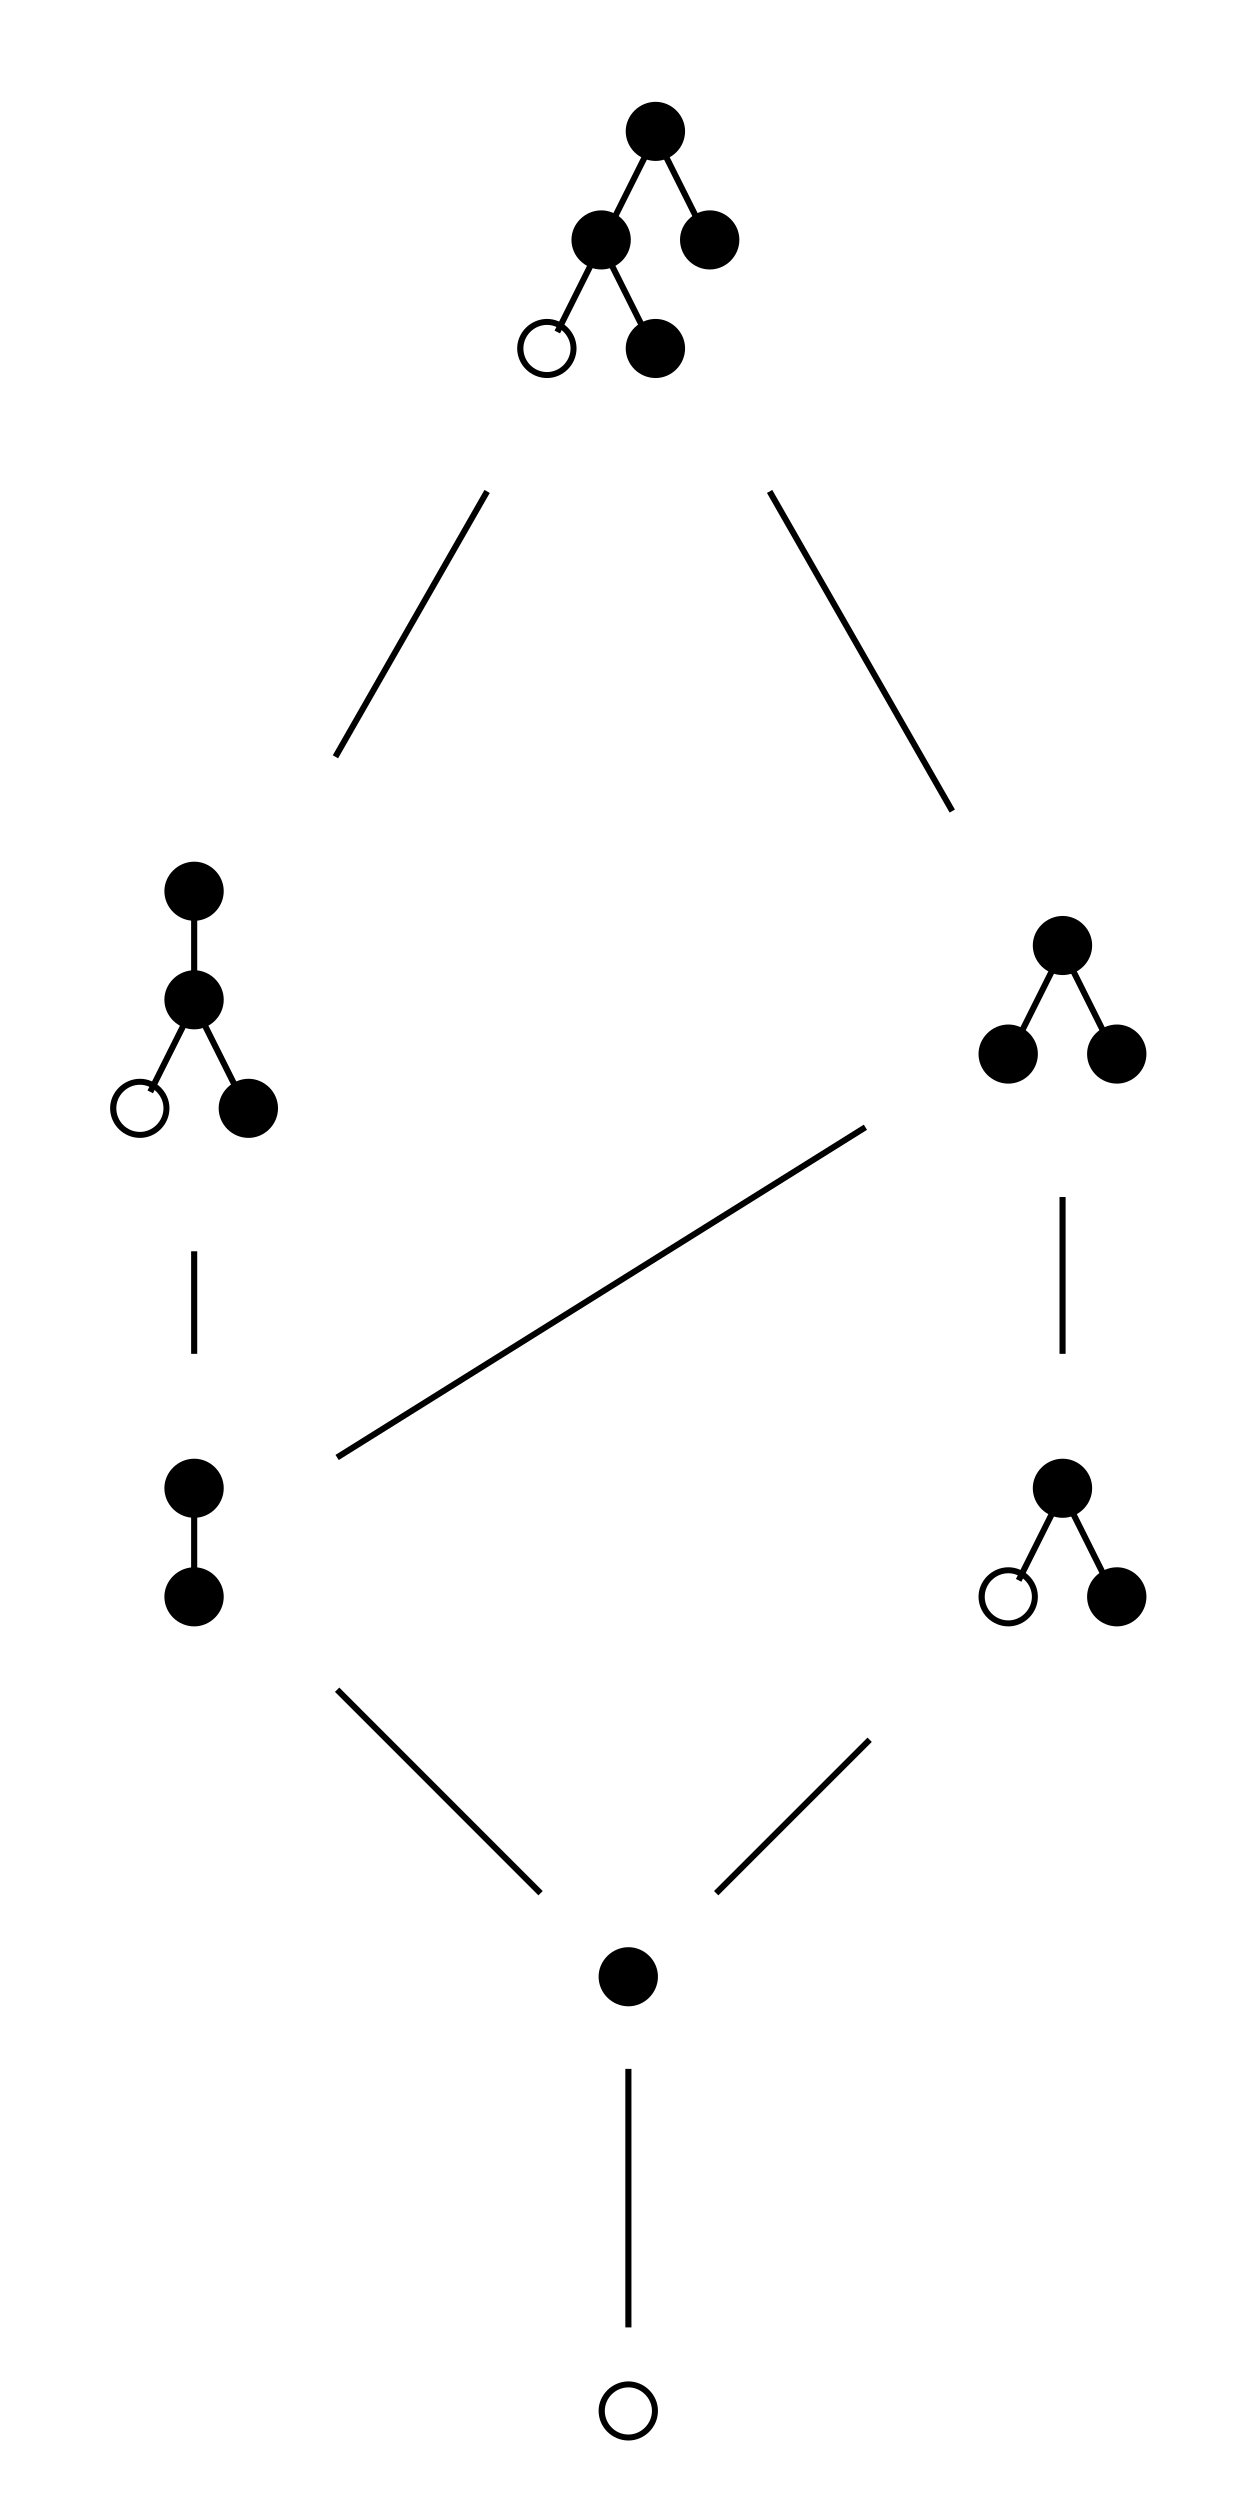
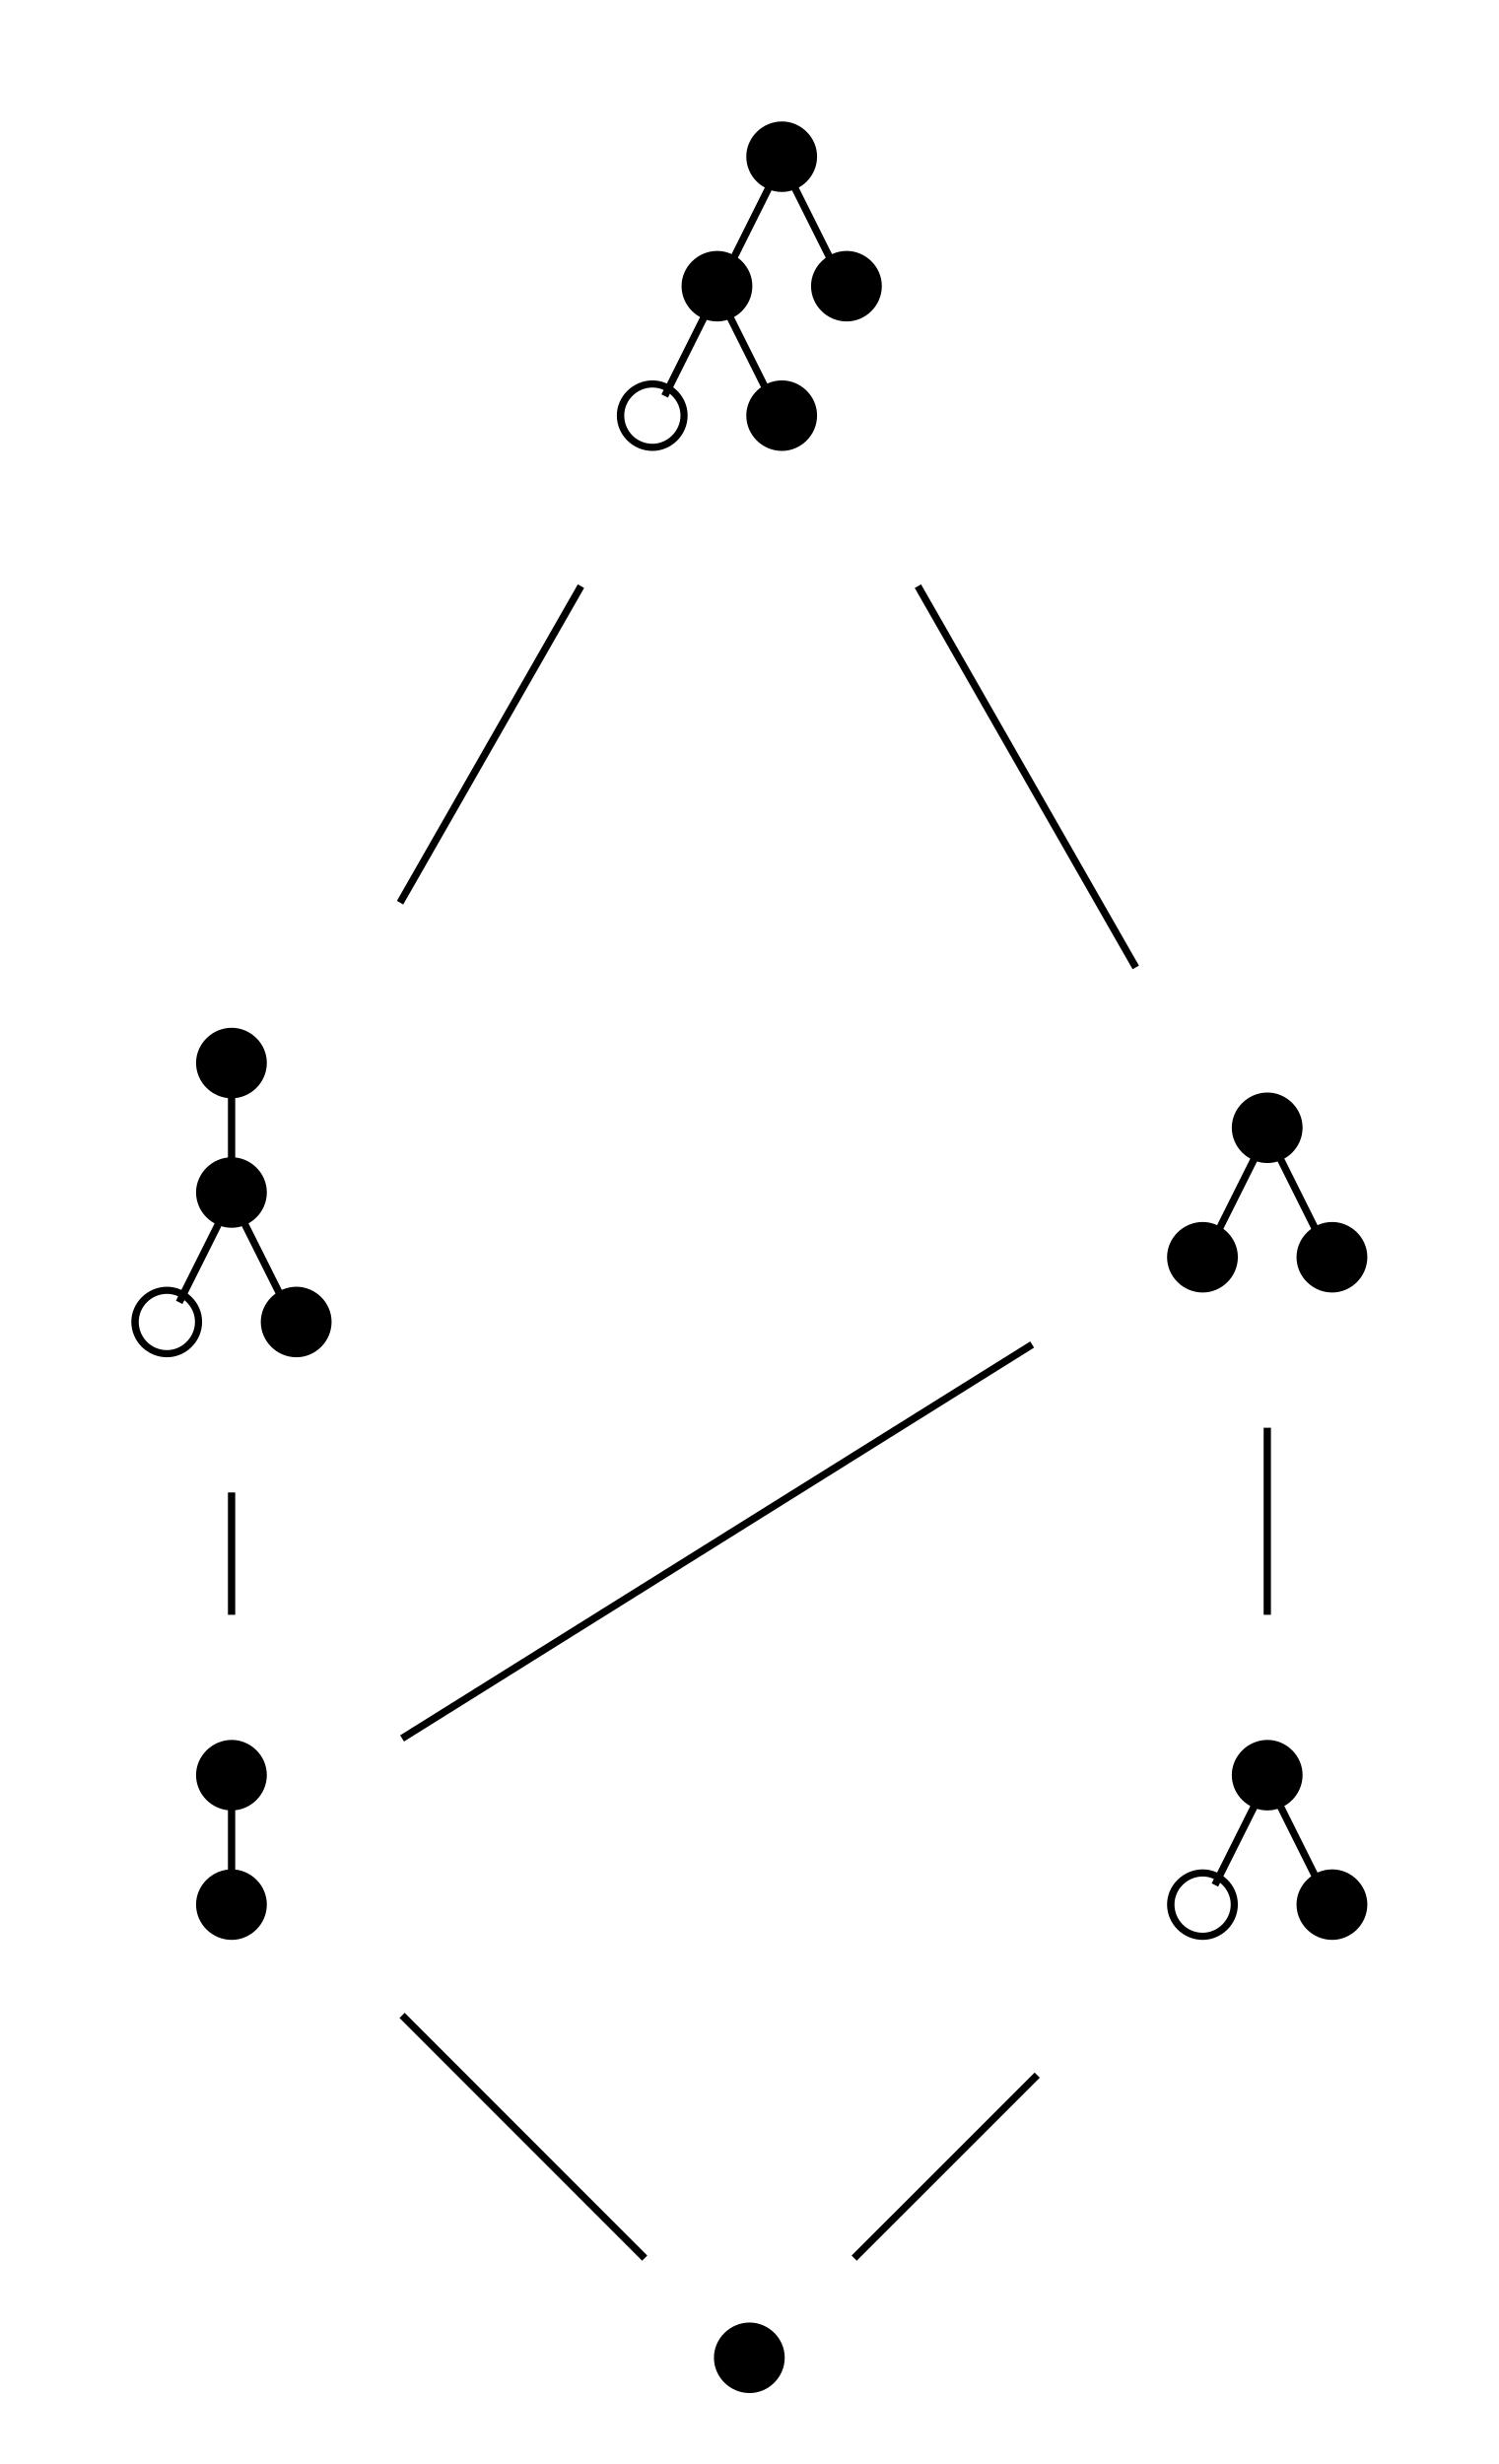
- <svg xmlns="http://www.w3.org/2000/svg" xmlns:xlink="http://www.w3.org/1999/xlink" width="82.043" height="163.208" viewBox="0 0 82.043 163.208">
+ <svg xmlns="http://www.w3.org/2000/svg" xmlns:xlink="http://www.w3.org/1999/xlink" width="82.043" height="134.862" viewBox="0 0 82.043 134.862">
  <defs>
    <g>
      <g id="glyph-0-0">
-         <path d="M 4.422 -2.5 C 4.422 -3.562 3.531 -4.422 2.5 -4.422 C 1.422 -4.422 0.547 -3.531 0.547 -2.5 C 0.547 -1.438 1.422 -0.562 2.5 -0.562 C 3.531 -0.562 4.422 -1.422 4.422 -2.5 Z M 2.5 -0.953 C 1.625 -0.953 0.953 -1.656 0.953 -2.5 C 0.953 -3.328 1.641 -4.031 2.5 -4.031 C 3.312 -4.031 4.031 -3.344 4.031 -2.5 C 4.031 -1.641 3.312 -0.953 2.5 -0.953 Z M 2.5 -0.953 " />
+         <path d="M 4.422 -2.5 C 4.422 -3.562 3.531 -4.422 2.5 -4.422 C 1.422 -4.422 0.547 -3.531 0.547 -2.5 C 0.547 -1.438 1.422 -0.562 2.5 -0.562 C 3.531 -0.562 4.422 -1.422 4.422 -2.5 Z M 4.422 -2.5 " />
      </g>
      <g id="glyph-0-1">
-         <path d="M 4.422 -2.5 C 4.422 -3.562 3.531 -4.422 2.5 -4.422 C 1.422 -4.422 0.547 -3.531 0.547 -2.5 C 0.547 -1.438 1.422 -0.562 2.5 -0.562 C 3.531 -0.562 4.422 -1.422 4.422 -2.5 Z M 4.422 -2.5 " />
+         <path d="M 4.422 -2.5 C 4.422 -3.562 3.531 -4.422 2.5 -4.422 C 1.422 -4.422 0.547 -3.531 0.547 -2.5 C 0.547 -1.438 1.422 -0.562 2.5 -0.562 C 3.531 -0.562 4.422 -1.422 4.422 -2.5 Z M 2.5 -0.953 C 1.625 -0.953 0.953 -1.656 0.953 -2.5 C 0.953 -3.328 1.641 -4.031 2.5 -4.031 C 3.312 -4.031 4.031 -3.344 4.031 -2.5 C 4.031 -1.641 3.312 -0.953 2.5 -0.953 Z M 2.5 -0.953 " />
      </g>
    </g>
  </defs>
  <g fill="rgb(0%, 0%, 0%)" fill-opacity="1">
-     <use xlink:href="#glyph-0-0" x="38.531" y="159.887" />
+     <use xlink:href="#glyph-0-0" x="38.531" y="131.541" />
  </g>
  <g fill="rgb(0%, 0%, 0%)" fill-opacity="1">
-     <use xlink:href="#glyph-0-1" x="38.531" y="131.541" />
-   </g>
-   <path fill="none" stroke-width="0.399" stroke-linecap="butt" stroke-linejoin="miter" stroke="rgb(0%, 0%, 0%)" stroke-opacity="1" stroke-miterlimit="10" d="M 28.348 5.733 L 28.348 22.611 " transform="matrix(1, 0, 0, -1, 12.675, 157.674)" />
-   <g fill="rgb(0%, 0%, 0%)" fill-opacity="1">
-     <use xlink:href="#glyph-0-1" x="10.184" y="106.738" />
+     <use xlink:href="#glyph-0-0" x="10.184" y="106.738" />
  </g>
  <g fill="rgb(0%, 0%, 0%)" fill-opacity="1">
-     <use xlink:href="#glyph-0-1" x="10.184" y="99.651" />
+     <use xlink:href="#glyph-0-0" x="10.184" y="99.652" />
  </g>
  <path fill="none" stroke-width="0.399" stroke-linecap="butt" stroke-linejoin="miter" stroke="rgb(0%, 0%, 0%)" stroke-opacity="1" stroke-miterlimit="10" d="M 0.001 5.735 L 0.001 1.352 " transform="matrix(1, 0, 0, -1, 12.675, 104.524)" />
  <g fill="rgb(0%, 0%, 0%)" fill-opacity="1">
-     <use xlink:href="#glyph-0-1" x="66.877" y="99.651" />
+     <use xlink:href="#glyph-0-0" x="66.877" y="99.652" />
  </g>
  <g fill="rgb(0%, 0%, 0%)" fill-opacity="1">
-     <use xlink:href="#glyph-0-0" x="63.334" y="106.738" />
+     <use xlink:href="#glyph-0-1" x="63.334" y="106.738" />
  </g>
  <g fill="rgb(0%, 0%, 0%)" fill-opacity="1">
-     <use xlink:href="#glyph-0-1" x="70.421" y="106.738" />
+     <use xlink:href="#glyph-0-0" x="70.421" y="106.738" />
  </g>
  <path fill="none" stroke-width="0.399" stroke-linecap="butt" stroke-linejoin="miter" stroke="rgb(0%, 0%, 0%)" stroke-opacity="1" stroke-miterlimit="10" d="M 0.675 1.352 L 2.866 5.735 " transform="matrix(1, 0, 0, -1, 65.825, 104.524)" />
  <path fill="none" stroke-width="0.399" stroke-linecap="butt" stroke-linejoin="miter" stroke="rgb(0%, 0%, 0%)" stroke-opacity="1" stroke-miterlimit="10" d="M 6.409 1.352 L 4.222 5.735 " transform="matrix(1, 0, 0, -1, 65.825, 104.524)" />
  <path fill="none" stroke-width="0.399" stroke-linecap="butt" stroke-linejoin="miter" stroke="rgb(0%, 0%, 0%)" stroke-opacity="1" stroke-miterlimit="10" d="M 22.614 34.08 L 9.333 47.365 " transform="matrix(1, 0, 0, -1, 12.675, 157.674)" />
  <path fill="none" stroke-width="0.399" stroke-linecap="butt" stroke-linejoin="miter" stroke="rgb(0%, 0%, 0%)" stroke-opacity="1" stroke-miterlimit="10" d="M 34.079 34.08 L 44.098 44.096 " transform="matrix(1, 0, 0, -1, 12.675, 157.674)" />
  <g fill="rgb(0%, 0%, 0%)" fill-opacity="1">
-     <use xlink:href="#glyph-0-1" x="66.877" y="64.218" />
+     <use xlink:href="#glyph-0-0" x="66.877" y="64.219" />
  </g>
  <g fill="rgb(0%, 0%, 0%)" fill-opacity="1">
-     <use xlink:href="#glyph-0-1" x="63.334" y="71.305" />
+     <use xlink:href="#glyph-0-0" x="63.334" y="71.305" />
  </g>
  <g fill="rgb(0%, 0%, 0%)" fill-opacity="1">
-     <use xlink:href="#glyph-0-1" x="70.421" y="71.305" />
+     <use xlink:href="#glyph-0-0" x="70.421" y="71.305" />
  </g>
  <path fill="none" stroke-width="0.399" stroke-linecap="butt" stroke-linejoin="miter" stroke="rgb(0%, 0%, 0%)" stroke-opacity="1" stroke-miterlimit="10" d="M 0.675 1.353 L 2.866 5.736 " transform="matrix(1, 0, 0, -1, 65.825, 69.091)" />
  <path fill="none" stroke-width="0.399" stroke-linecap="butt" stroke-linejoin="miter" stroke="rgb(0%, 0%, 0%)" stroke-opacity="1" stroke-miterlimit="10" d="M 6.409 1.353 L 4.222 5.736 " transform="matrix(1, 0, 0, -1, 65.825, 69.091)" />
  <g fill="rgb(0%, 0%, 0%)" fill-opacity="1">
-     <use xlink:href="#glyph-0-1" x="10.184" y="60.675" />
+     <use xlink:href="#glyph-0-0" x="10.184" y="60.675" />
  </g>
  <g fill="rgb(0%, 0%, 0%)" fill-opacity="1">
-     <use xlink:href="#glyph-0-1" x="10.184" y="67.762" />
+     <use xlink:href="#glyph-0-0" x="10.184" y="67.762" />
  </g>
  <g fill="rgb(0%, 0%, 0%)" fill-opacity="1">
-     <use xlink:href="#glyph-0-0" x="6.641" y="74.848" />
+     <use xlink:href="#glyph-0-1" x="6.641" y="74.849" />
  </g>
  <g fill="rgb(0%, 0%, 0%)" fill-opacity="1">
-     <use xlink:href="#glyph-0-1" x="13.728" y="74.848" />
+     <use xlink:href="#glyph-0-0" x="13.728" y="74.849" />
  </g>
-   <path fill="none" stroke-width="0.399" stroke-linecap="butt" stroke-linejoin="miter" stroke="rgb(0%, 0%, 0%)" stroke-opacity="1" stroke-miterlimit="10" d="M 0.677 1.353 L 2.868 5.736 " transform="matrix(1, 0, 0, -1, 9.132, 72.634)" />
-   <path fill="none" stroke-width="0.399" stroke-linecap="butt" stroke-linejoin="miter" stroke="rgb(0%, 0%, 0%)" stroke-opacity="1" stroke-miterlimit="10" d="M 6.411 1.353 L 4.22 5.736 " transform="matrix(1, 0, 0, -1, 9.132, 72.634)" />
-   <path fill="none" stroke-width="0.399" stroke-linecap="butt" stroke-linejoin="miter" stroke="rgb(0%, 0%, 0%)" stroke-opacity="1" stroke-miterlimit="10" d="M 3.544 8.439 L 3.544 12.822 " transform="matrix(1, 0, 0, -1, 9.132, 72.634)" />
+   <path fill="none" stroke-width="0.399" stroke-linecap="butt" stroke-linejoin="miter" stroke="rgb(0%, 0%, 0%)" stroke-opacity="1" stroke-miterlimit="10" d="M 0.677 1.354 L 2.868 5.733 " transform="matrix(1, 0, 0, -1, 9.132, 72.635)" />
+   <path fill="none" stroke-width="0.399" stroke-linecap="butt" stroke-linejoin="miter" stroke="rgb(0%, 0%, 0%)" stroke-opacity="1" stroke-miterlimit="10" d="M 6.411 1.354 L 4.22 5.733 " transform="matrix(1, 0, 0, -1, 9.132, 72.635)" />
+   <path fill="none" stroke-width="0.399" stroke-linecap="butt" stroke-linejoin="miter" stroke="rgb(0%, 0%, 0%)" stroke-opacity="1" stroke-miterlimit="10" d="M 3.544 8.44 L 3.544 12.819 " transform="matrix(1, 0, 0, -1, 9.132, 72.635)" />
  <path fill="none" stroke-width="0.399" stroke-linecap="butt" stroke-linejoin="miter" stroke="rgb(0%, 0%, 0%)" stroke-opacity="1" stroke-miterlimit="10" d="M 9.333 62.526 L 43.821 84.084 " transform="matrix(1, 0, 0, -1, 12.675, 157.674)" />
  <path fill="none" stroke-width="0.399" stroke-linecap="butt" stroke-linejoin="miter" stroke="rgb(0%, 0%, 0%)" stroke-opacity="1" stroke-miterlimit="10" d="M 56.692 69.291 L 56.692 79.529 " transform="matrix(1, 0, 0, -1, 12.675, 157.674)" />
  <path fill="none" stroke-width="0.399" stroke-linecap="butt" stroke-linejoin="miter" stroke="rgb(0%, 0%, 0%)" stroke-opacity="1" stroke-miterlimit="10" d="M 0.001 69.291 L 0.001 75.987 " transform="matrix(1, 0, 0, -1, 12.675, 157.674)" />
  <g fill="rgb(0%, 0%, 0%)" fill-opacity="1">
-     <use xlink:href="#glyph-0-1" x="40.302" y="11.069" />
+     <use xlink:href="#glyph-0-0" x="40.302" y="11.069" />
  </g>
  <g fill="rgb(0%, 0%, 0%)" fill-opacity="1">
-     <use xlink:href="#glyph-0-1" x="36.759" y="18.155" />
+     <use xlink:href="#glyph-0-0" x="36.759" y="18.156" />
  </g>
  <g fill="rgb(0%, 0%, 0%)" fill-opacity="1">
-     <use xlink:href="#glyph-0-1" x="43.846" y="18.155" />
+     <use xlink:href="#glyph-0-0" x="43.846" y="18.156" />
  </g>
  <g fill="rgb(0%, 0%, 0%)" fill-opacity="1">
-     <use xlink:href="#glyph-0-0" x="33.216" y="25.242" />
+     <use xlink:href="#glyph-0-1" x="33.216" y="25.242" />
  </g>
  <g fill="rgb(0%, 0%, 0%)" fill-opacity="1">
-     <use xlink:href="#glyph-0-1" x="40.302" y="25.242" />
+     <use xlink:href="#glyph-0-0" x="40.302" y="25.242" />
  </g>
  <path fill="none" stroke-width="0.399" stroke-linecap="butt" stroke-linejoin="miter" stroke="rgb(0%, 0%, 0%)" stroke-opacity="1" stroke-miterlimit="10" d="M 4.22 8.438 L 6.411 12.821 " transform="matrix(1, 0, 0, -1, 35.706, 23.028)" />
  <path fill="none" stroke-width="0.399" stroke-linecap="butt" stroke-linejoin="miter" stroke="rgb(0%, 0%, 0%)" stroke-opacity="1" stroke-miterlimit="10" d="M 9.954 8.438 L 7.763 12.821 " transform="matrix(1, 0, 0, -1, 35.706, 23.028)" />
  <path fill="none" stroke-width="0.399" stroke-linecap="butt" stroke-linejoin="miter" stroke="rgb(0%, 0%, 0%)" stroke-opacity="1" stroke-miterlimit="10" d="M 0.677 1.352 L 2.868 5.735 " transform="matrix(1, 0, 0, -1, 35.706, 23.028)" />
  <path fill="none" stroke-width="0.399" stroke-linecap="butt" stroke-linejoin="miter" stroke="rgb(0%, 0%, 0%)" stroke-opacity="1" stroke-miterlimit="10" d="M 6.411 1.352 L 4.22 5.735 " transform="matrix(1, 0, 0, -1, 35.706, 23.028)" />
  <path fill="none" stroke-width="0.399" stroke-linecap="butt" stroke-linejoin="miter" stroke="rgb(0%, 0%, 0%)" stroke-opacity="1" stroke-miterlimit="10" d="M 9.223 108.268 L 19.126 125.592 " transform="matrix(1, 0, 0, -1, 12.675, 157.674)" />
  <path fill="none" stroke-width="0.399" stroke-linecap="butt" stroke-linejoin="miter" stroke="rgb(0%, 0%, 0%)" stroke-opacity="1" stroke-miterlimit="10" d="M 49.493 104.725 L 37.567 125.592 " transform="matrix(1, 0, 0, -1, 12.675, 157.674)" />
</svg>
